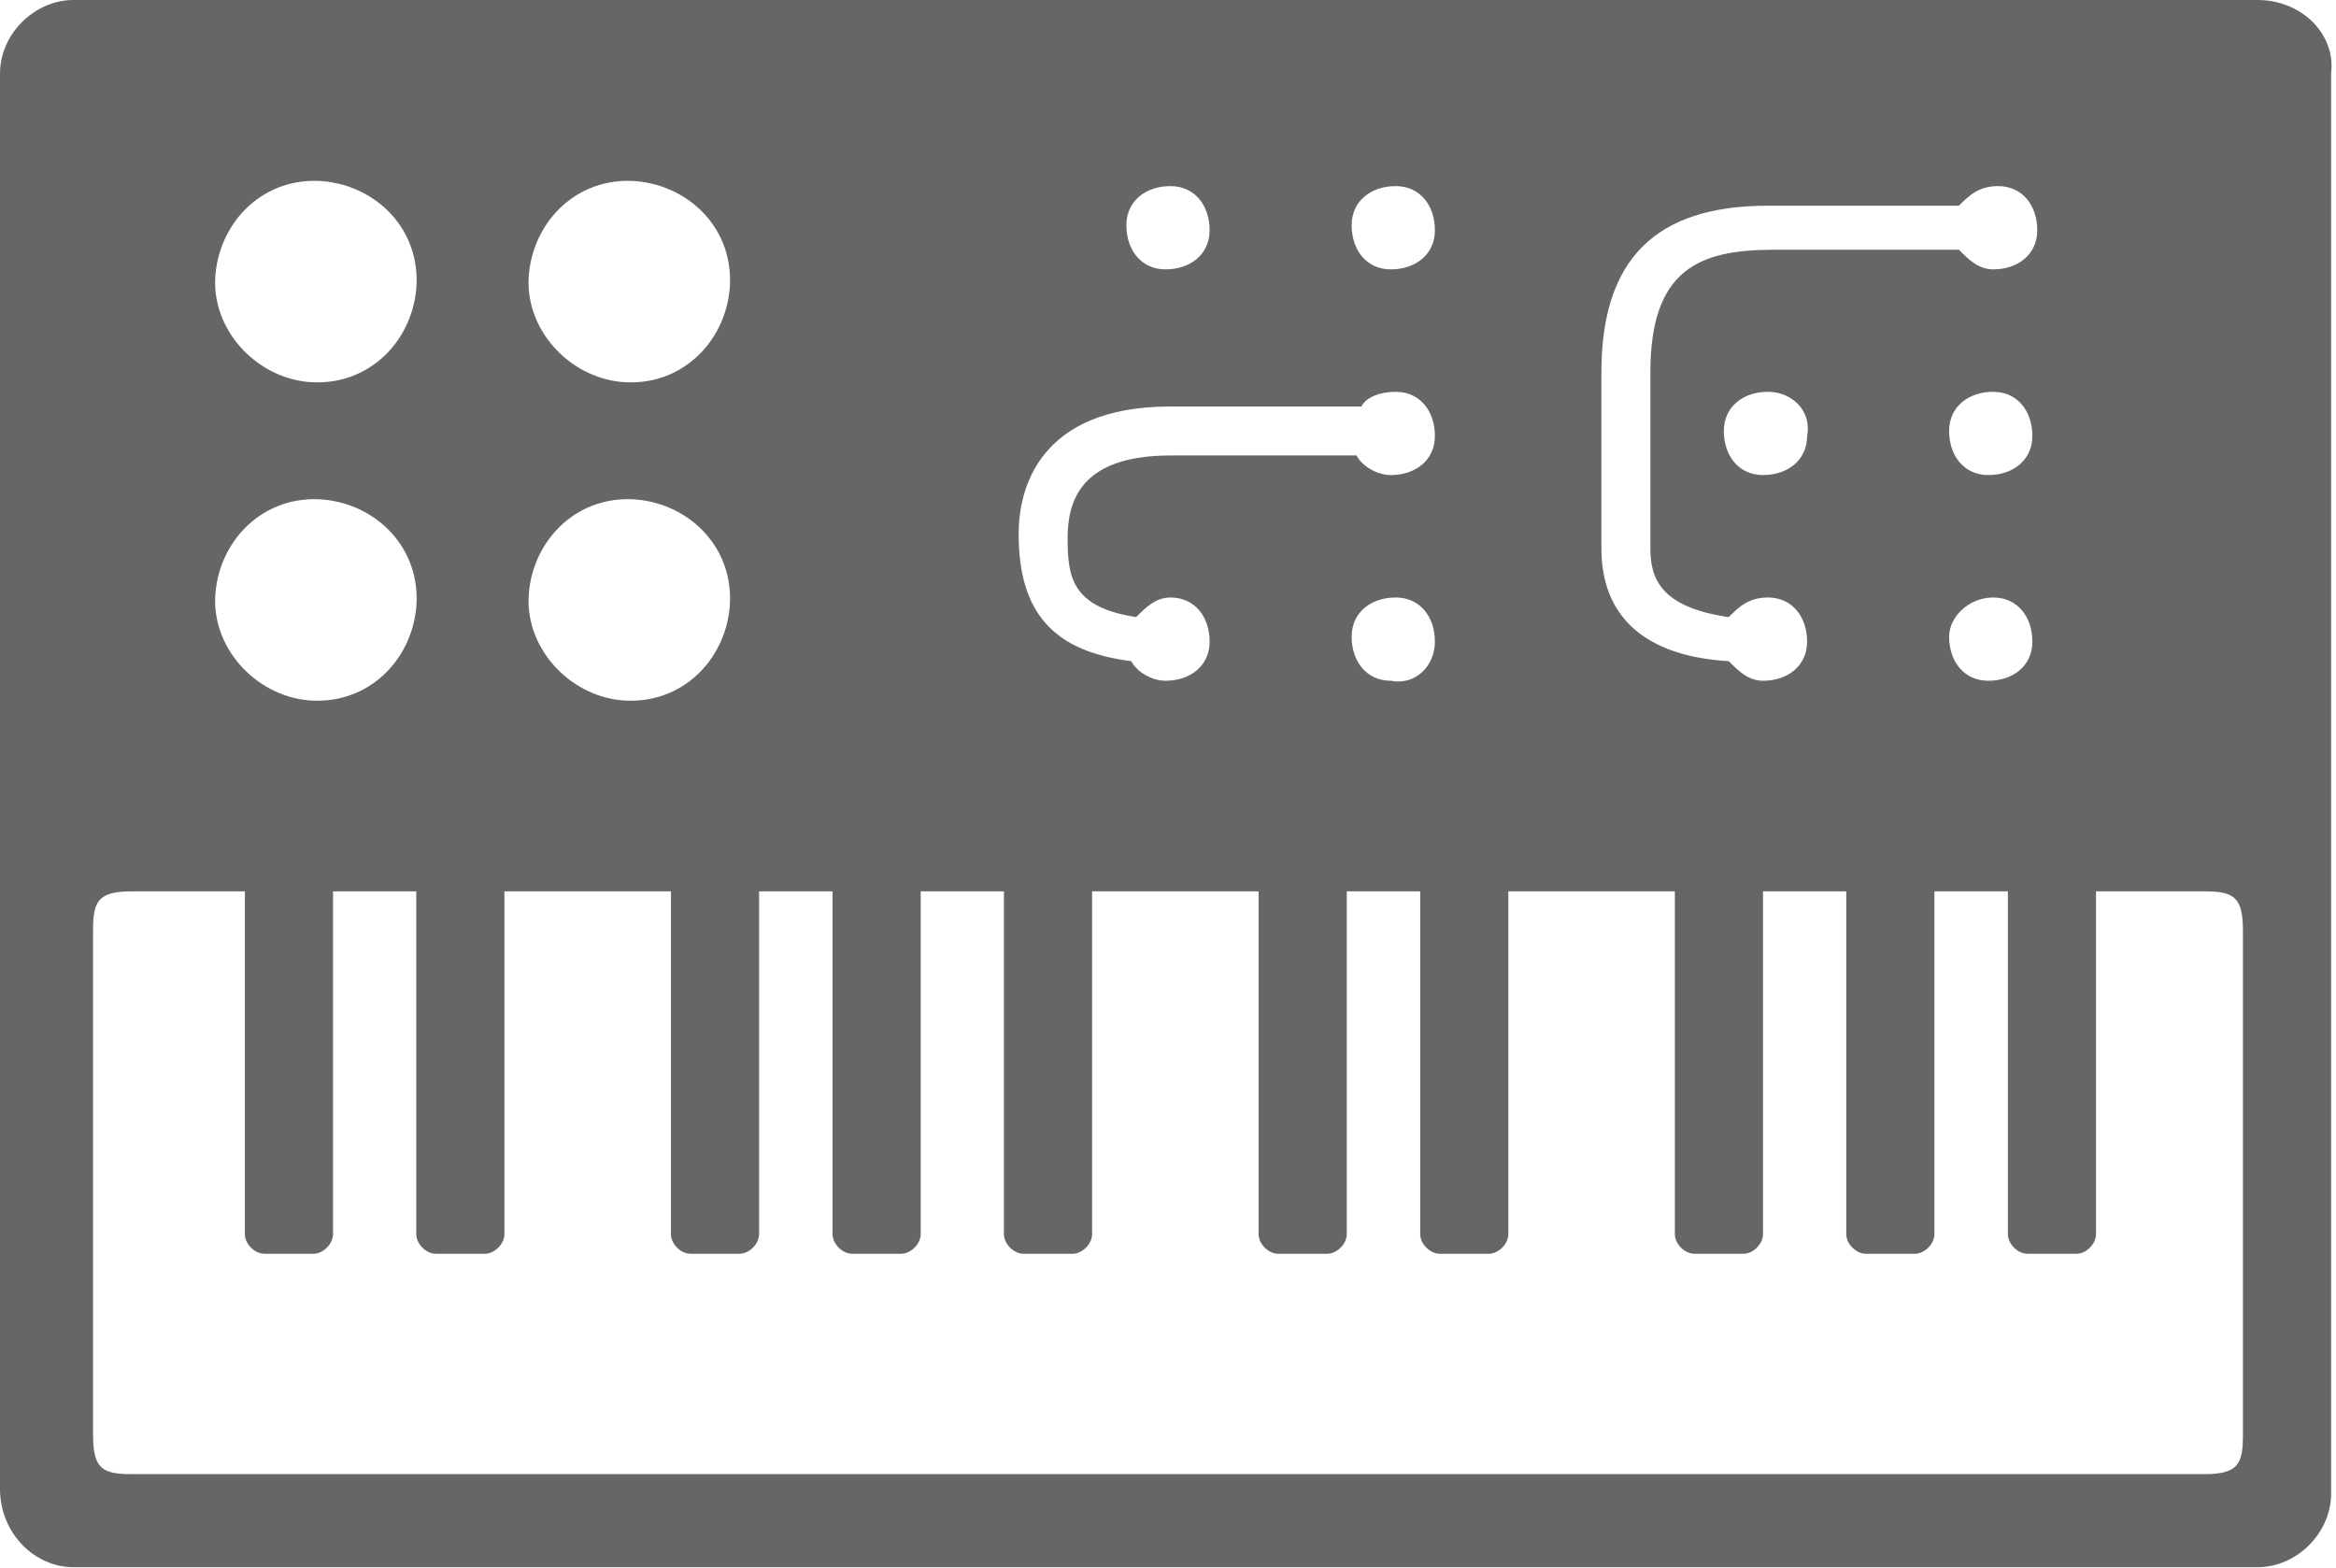
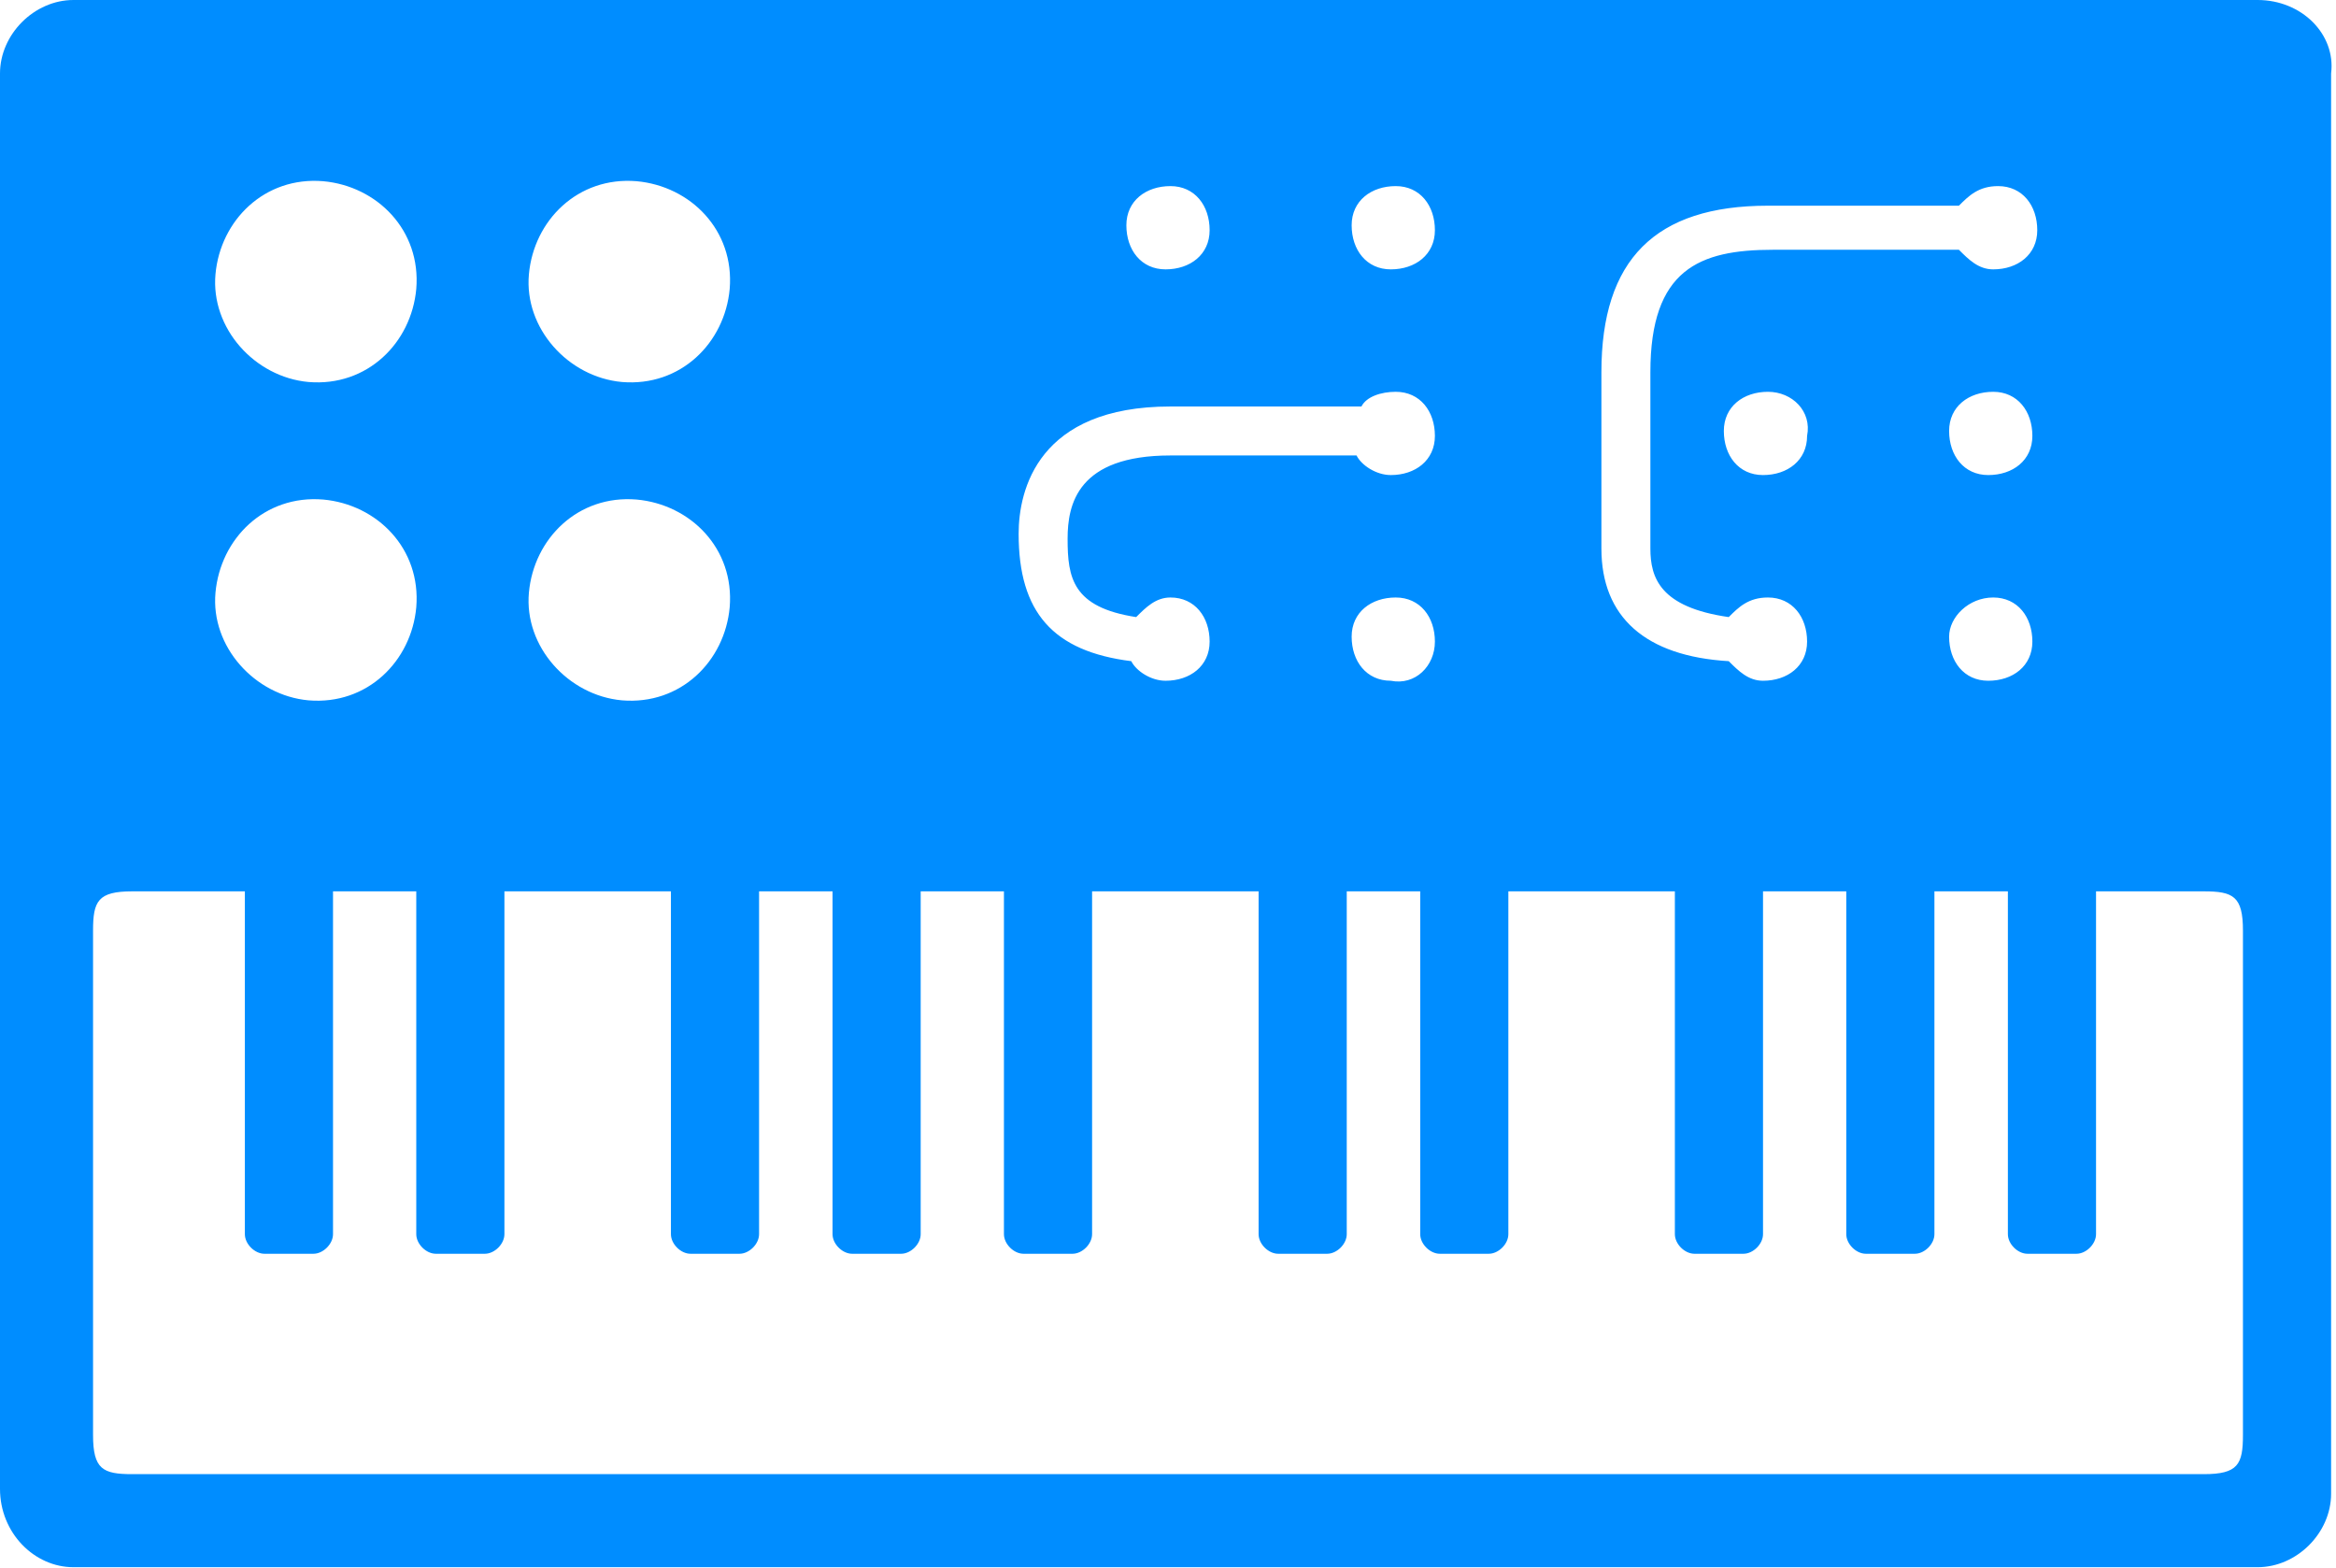
<svg xmlns="http://www.w3.org/2000/svg" version="1.1" id="Layer_1" x="0px" y="0px" viewBox="0 0 47.7 32" style="enable-background:new 0 0 47.7 32;" xml:space="preserve">
  <style type="text/css">
- 	.st0{fill:#666666;}
+ 	.st0{fill:#008dff;}
</style>
  <g>
    <path class="st0" d="M46.1,0H1.5C0.7,0,0,0.7,0,1.5v28.9C0,31.3,0.7,32,1.5,32h44.6c0.8,0,1.5-0.7,1.5-1.5V1.5   C47.7,0.7,47,0,46.1,0z M40.7,12.2c0.5,0,0.8,0.4,0.8,0.9c0,0.5-0.4,0.8-0.9,0.8c-0.5,0-0.8-0.4-0.8-0.9   C39.8,12.6,40.2,12.2,40.7,12.2z M39.8,8.8c0-0.5,0.4-0.8,0.9-0.8c0.5,0,0.8,0.4,0.8,0.9c0,0.5-0.4,0.8-0.9,0.8   C40.1,9.7,39.8,9.3,39.8,8.8z M36.1,4.2H40c0.2-0.2,0.4-0.4,0.8-0.4c0.5,0,0.8,0.4,0.8,0.9s-0.4,0.8-0.9,0.8   c-0.3,0-0.5-0.2-0.7-0.4h-3.8c-1.5,0-2.5,0.4-2.5,2.5c0,1.3,0,1.8,0,2.3c0,0.4,0,0.7,0,1.3c0,0.6,0.2,1.2,1.6,1.4   c0.2-0.2,0.4-0.4,0.8-0.4c0.5,0,0.8,0.4,0.8,0.9c0,0.5-0.4,0.8-0.9,0.8c-0.3,0-0.5-0.2-0.7-0.4c-1.7-0.1-2.6-0.9-2.6-2.3   c0-0.6,0-0.9,0-1.2c0-0.5,0-1,0-2.4C32.7,5.3,33.8,4.2,36.1,4.2z M36.9,8.9c0,0.5-0.4,0.8-0.9,0.8c-0.5,0-0.8-0.4-0.8-0.9   c0-0.5,0.4-0.8,0.9-0.8C36.6,8,37,8.4,36.9,8.9z M28.4,13.9c-0.5,0-0.8-0.4-0.8-0.9c0-0.5,0.4-0.8,0.9-0.8c0.5,0,0.8,0.4,0.8,0.9   C29.3,13.6,28.9,14,28.4,13.9z M28.5,3.8c0.5,0,0.8,0.4,0.8,0.9s-0.4,0.8-0.9,0.8c-0.5,0-0.8-0.4-0.8-0.9C27.6,4.1,28,3.8,28.5,3.8   z M23.9,3.8c0.5,0,0.8,0.4,0.8,0.9s-0.4,0.8-0.9,0.8c-0.5,0-0.8-0.4-0.8-0.9C23,4.1,23.4,3.8,23.9,3.8z M23.9,8.3h3.9   C27.9,8.1,28.2,8,28.5,8c0.5,0,0.8,0.4,0.8,0.9c0,0.5-0.4,0.8-0.9,0.8c-0.3,0-0.6-0.2-0.7-0.4h-3.8c-1.9,0-2.1,1-2.1,1.7   c0,0.8,0.1,1.4,1.4,1.6c0.2-0.2,0.4-0.4,0.7-0.4c0.5,0,0.8,0.4,0.8,0.9c0,0.5-0.4,0.8-0.9,0.8c-0.3,0-0.6-0.2-0.7-0.4   c-1.6-0.2-2.3-1-2.3-2.6C20.8,10,21.2,8.3,23.9,8.3z M10.8,5.6c0.1-1.1,1-2,2.2-1.9c1.1,0.1,2,1,1.9,2.2c-0.1,1.1-1,2-2.2,1.9   C11.6,7.7,10.7,6.7,10.8,5.6z M10.8,12.1c0.1-1.1,1-2,2.2-1.9c1.1,0.1,2,1,1.9,2.2c-0.1,1.1-1,2-2.2,1.9   C11.6,14.2,10.7,13.2,10.8,12.1z M4.4,5.6c0.1-1.1,1-2,2.2-1.9c1.1,0.1,2,1,1.9,2.2c-0.1,1.1-1,2-2.2,1.9C5.2,7.7,4.3,6.7,4.4,5.6z    M4.4,12.1c0.1-1.1,1-2,2.2-1.9c1.1,0.1,2,1,1.9,2.2c-0.1,1.1-1,2-2.2,1.9C5.2,14.2,4.3,13.2,4.4,12.1z M45.8,29.3   c0,0.6-0.1,0.8-0.8,0.8H2.7c-0.6,0-0.8-0.1-0.8-0.8V19c0-0.6,0.1-0.8,0.8-0.8H5v7c0,0.2,0.2,0.4,0.4,0.4h1c0.2,0,0.4-0.2,0.4-0.4   v-7h1.7v7c0,0.2,0.2,0.4,0.4,0.4h1c0.2,0,0.4-0.2,0.4-0.4v-7h3.4v7c0,0.2,0.2,0.4,0.4,0.4h1c0.2,0,0.4-0.2,0.4-0.4v-7H17v7   c0,0.2,0.2,0.4,0.4,0.4h1c0.2,0,0.4-0.2,0.4-0.4v-7h1.7v7c0,0.2,0.2,0.4,0.4,0.4h1c0.2,0,0.4-0.2,0.4-0.4v-7h3.4v7   c0,0.2,0.2,0.4,0.4,0.4h1c0.2,0,0.4-0.2,0.4-0.4v-7H29v7c0,0.2,0.2,0.4,0.4,0.4h1c0.2,0,0.4-0.2,0.4-0.4v-7h3.4v7   c0,0.2,0.2,0.4,0.4,0.4h1c0.2,0,0.4-0.2,0.4-0.4v-7h1.7v7c0,0.2,0.2,0.4,0.4,0.4h1c0.2,0,0.4-0.2,0.4-0.4v-7H41v7   c0,0.2,0.2,0.4,0.4,0.4h1c0.2,0,0.4-0.2,0.4-0.4v-7H45c0.6,0,0.8,0.1,0.8,0.8L45.8,29.3L45.8,29.3z" />
  </g>
</svg>
